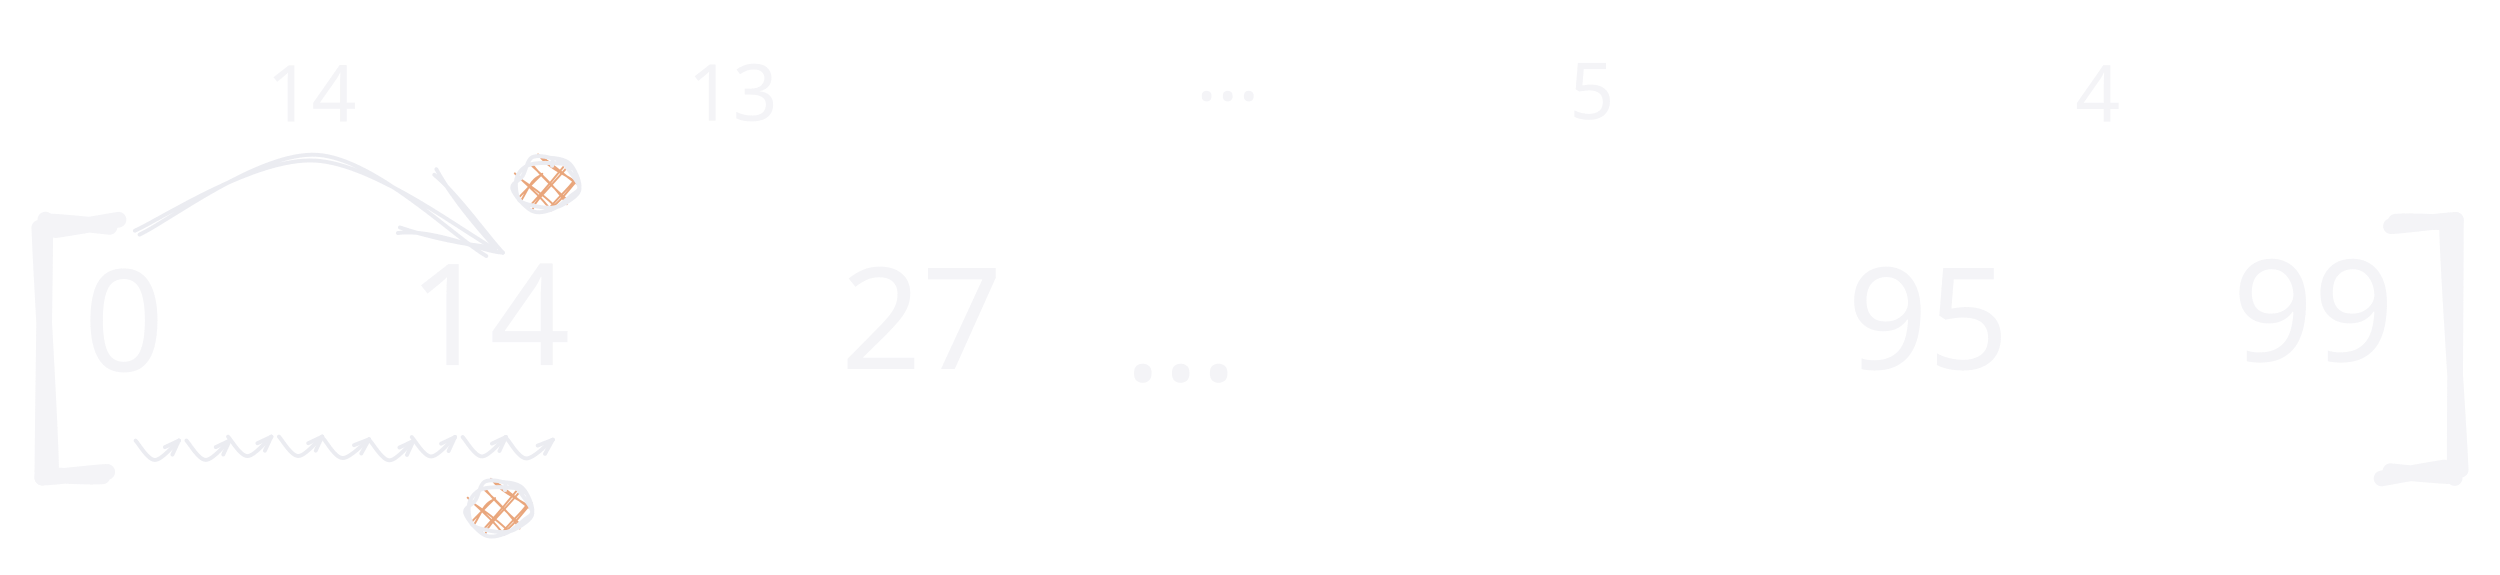
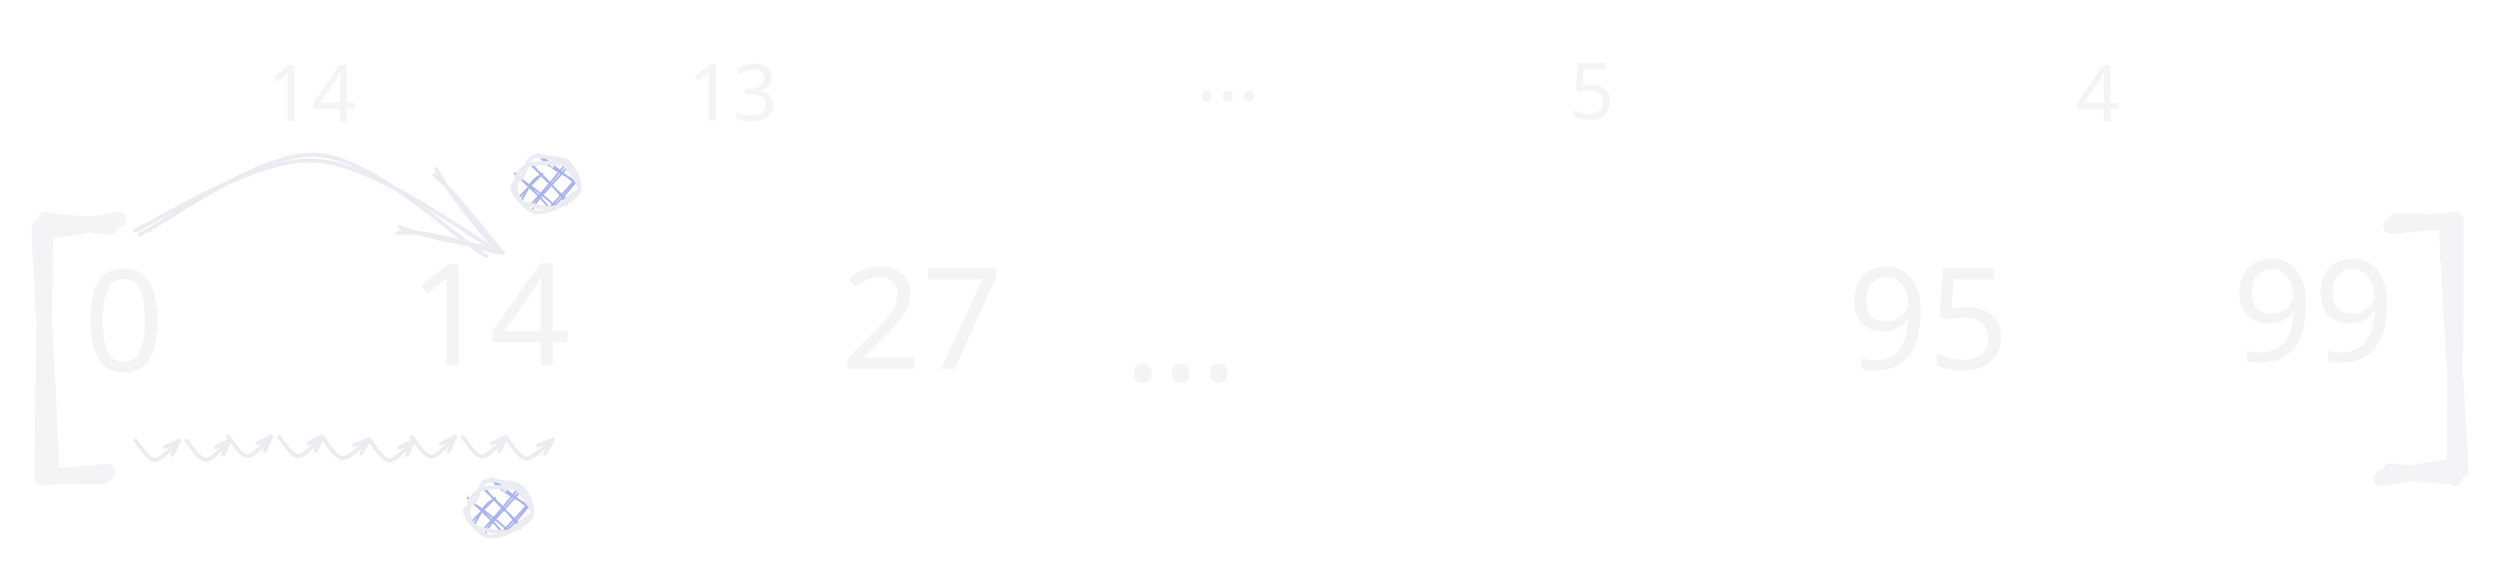
<svg xmlns="http://www.w3.org/2000/svg" version="1.1" viewBox="0 0 636.009 146.051" width="636.009" height="146.051" filter="invert(93%) hue-rotate(180deg)">
  <defs>
    <style class="style-fonts">
      @font-face {
        font-family: "Virgil";
        src: url("https://excalidraw.com/Virgil.woff2");
      }
      @font-face {
        font-family: "Cascadia";
        src: url("https://excalidraw.com/Cascadia.woff2");
      }
    </style>
  </defs>
  <g stroke-linecap="round">
    <g transform="translate(11.71044 56.85612) rotate(0 -0.2171924 31.82239)">
      <path d="M-0.16 -0.99 C-0.23 9.93, -0.9 53.94, -0.94 64.64 M-1.71 1.1 C-1.36 11.75, 1.23 52.35, 1.28 62.85" stroke="#313244" stroke-width="4" fill="none" />
    </g>
  </g>
  <mask />
  <g stroke-linecap="round">
    <g transform="translate(11.71044 120.8561) rotate(0 7.309024 -0.08071814)">
      <path d="M-0.94 0.64 C1.68 0.67, 12.87 -0.79, 15.56 -0.8 M0.76 -0.07 C3.2 0.18, 11.57 0.55, 14.38 0.32" stroke="#313244" stroke-width="4" fill="none" />
    </g>
  </g>
  <mask />
  <g stroke-linecap="round">
    <g transform="translate(12.68975 57.14518) rotate(0 8.504313 0.07335484)">
      <path d="M-0.44 -0.8 C2.25 -0.81, 12.54 0.26, 15.17 0.57 M1.53 1.4 C4.68 0.97, 15.32 -0.9, 17.45 -1.25" stroke="#313244" stroke-width="4" fill="none" />
    </g>
  </g>
  <mask />
  <g stroke-linecap="round">
    <g transform="translate(624.5035 56.96999) rotate(179.5724 -0.2171924 31.82239)">
      <path d="M-0.16 -0.99 C-0.23 9.93, -0.9 53.94, -0.94 64.64 M-1.71 1.1 C-1.36 11.75, 1.23 52.35, 1.28 62.85" stroke="#313244" stroke-width="4" fill="none" />
    </g>
  </g>
  <mask />
  <g stroke-linecap="round">
    <g transform="translate(609.2118 56.83327) rotate(179.5724 7.309024 -0.08071814)">
      <path d="M-0.94 0.64 C1.68 0.67, 12.87 -0.79, 15.56 -0.8 M0.76 -0.07 C3.2 0.18, 11.57 0.55, 14.38 0.32" stroke="#313244" stroke-width="4" fill="none" />
    </g>
  </g>
  <mask />
  <g stroke-linecap="round">
    <g transform="translate(606.3162 120.2505) rotate(179.5724 8.504313 0.07335484)">
      <path d="M-0.44 -0.8 C2.25 -0.81, 12.54 0.26, 15.17 0.57 M1.53 1.4 C4.68 0.97, 15.32 -0.9, 17.45 -1.25" stroke="#313244" stroke-width="4" fill="none" />
    </g>
  </g>
  <mask />
  <g stroke-linecap="round">
    <g transform="translate(47.43079 112.0732) rotate(0 5.503974 2.464036)">
      <path d="M0 0 C0.82 0.82, 3.08 4.93, 4.92 4.93 C6.75 4.93, 9.99 0.82, 11.01 0 M0 0 C0.82 0.82, 3.08 4.93, 4.92 4.93 C6.75 4.93, 9.99 0.82, 11.01 0" stroke="#585b70" stroke-width="1" fill="none" />
    </g>
    <g transform="translate(47.43079 112.0732) rotate(0 5.503974 2.464036)">
      <path d="M9.37 3.56 C9.82 2.58, 10.27 1.6, 11.01 0 M9.37 3.56 C9.91 2.37, 10.46 1.19, 11.01 0" stroke="#585b70" stroke-width="1" fill="none" />
    </g>
    <g transform="translate(47.43079 112.0732) rotate(0 5.503974 2.464036)">
      <path d="M7.46 1.67 C8.44 1.21, 9.42 0.75, 11.01 0 M7.46 1.67 C8.64 1.11, 9.83 0.56, 11.01 0" stroke="#585b70" stroke-width="1" fill="none" />
    </g>
  </g>
  <mask />
  <g stroke-linecap="round">
    <g transform="translate(34.4929 112.087) rotate(0 5.503974 2.464036)">
      <path d="M0 0 C0.82 0.82, 3.08 4.93, 4.92 4.93 C6.75 4.93, 9.99 0.82, 11.01 0 M0 0 C0.82 0.82, 3.08 4.93, 4.92 4.93 C6.75 4.93, 9.99 0.82, 11.01 0" stroke="#585b70" stroke-width="1" fill="none" />
    </g>
    <g transform="translate(34.4929 112.087) rotate(0 5.503974 2.464036)">
      <path d="M9.37 3.56 C9.82 2.58, 10.27 1.6, 11.01 0 M9.37 3.56 C9.91 2.37, 10.46 1.19, 11.01 0" stroke="#585b70" stroke-width="1" fill="none" />
    </g>
    <g transform="translate(34.4929 112.087) rotate(0 5.503974 2.464036)">
      <path d="M7.46 1.67 C8.44 1.21, 9.42 0.75, 11.01 0 M7.46 1.67 C8.64 1.11, 9.83 0.56, 11.01 0" stroke="#585b70" stroke-width="1" fill="none" />
    </g>
  </g>
  <mask />
  <g stroke-linecap="round">
    <g transform="translate(70.96184 111.0801) rotate(0 5.503974 2.464036)">
      <path d="M0 0 C0.82 0.82, 3.08 4.93, 4.92 4.93 C6.75 4.93, 9.99 0.82, 11.01 0 M0 0 C0.82 0.82, 3.08 4.93, 4.92 4.93 C6.75 4.93, 9.99 0.82, 11.01 0" stroke="#585b70" stroke-width="1" fill="none" />
    </g>
    <g transform="translate(70.96184 111.0801) rotate(0 5.503974 2.464036)">
      <path d="M9.37 3.56 C9.82 2.58, 10.27 1.6, 11.01 0 M9.37 3.56 C9.91 2.37, 10.46 1.19, 11.01 0" stroke="#585b70" stroke-width="1" fill="none" />
    </g>
    <g transform="translate(70.96184 111.0801) rotate(0 5.503974 2.464036)">
      <path d="M7.46 1.67 C8.44 1.21, 9.42 0.75, 11.01 0 M7.46 1.67 C8.64 1.11, 9.83 0.56, 11.01 0" stroke="#585b70" stroke-width="1" fill="none" />
    </g>
  </g>
  <mask />
  <g stroke-linecap="round">
    <g transform="translate(58.02396 111.0938) rotate(0 5.503974 2.464036)">
      <path d="M0 0 C0.82 0.82, 3.08 4.93, 4.92 4.93 C6.75 4.93, 9.99 0.82, 11.01 0 M0 0 C0.82 0.82, 3.08 4.93, 4.92 4.93 C6.75 4.93, 9.99 0.82, 11.01 0" stroke="#585b70" stroke-width="1" fill="none" />
    </g>
    <g transform="translate(58.02396 111.0938) rotate(0 5.503974 2.464036)">
      <path d="M9.37 3.56 C9.82 2.58, 10.27 1.6, 11.01 0 M9.37 3.56 C9.91 2.37, 10.46 1.19, 11.01 0" stroke="#585b70" stroke-width="1" fill="none" />
    </g>
    <g transform="translate(58.02396 111.0938) rotate(0 5.503974 2.464036)">
      <path d="M7.46 1.67 C8.44 1.21, 9.42 0.75, 11.01 0 M7.46 1.67 C8.64 1.11, 9.83 0.56, 11.01 0" stroke="#585b70" stroke-width="1" fill="none" />
    </g>
  </g>
  <mask />
  <g stroke-linecap="round">
    <g transform="translate(82.25843 111.5904) rotate(0 5.819129 2.464109)">
      <path d="M0 0 C0.82 0.82, 2.98 4.9, 4.92 4.93 C6.86 4.96, 10.52 0.96, 11.64 0.17 M0 0 C0.82 0.82, 2.98 4.9, 4.92 4.93 C6.86 4.96, 10.52 0.96, 11.64 0.17" stroke="#585b70" stroke-width="1" fill="none" />
    </g>
    <g transform="translate(82.25843 111.5904) rotate(0 5.819129 2.464109)">
      <path d="M9.66 3.78 C10.2 2.78, 10.75 1.79, 11.64 0.17 M9.66 3.78 C10.32 2.57, 10.98 1.37, 11.64 0.17" stroke="#585b70" stroke-width="1" fill="none" />
    </g>
    <g transform="translate(82.25843 111.5904) rotate(0 5.819129 2.464109)">
      <path d="M7.8 1.66 C8.86 1.25, 9.91 0.84, 11.64 0.17 M7.8 1.66 C9.08 1.16, 10.36 0.67, 11.64 0.17" stroke="#585b70" stroke-width="1" fill="none" />
    </g>
  </g>
  <mask />
  <g stroke-linecap="round">
    <g transform="translate(34.99687 59.55099) rotate(0 45.15335 -7.304324)">
      <path d="M0.51 0.13 C7.94 -3.33, 31.01 -21.07, 45.71 -20.16 C60.41 -19.25, 81.16 1.3, 88.72 5.58 M-0.69 -0.85 C6.55 -4.17, 29.85 -19.49, 45.13 -18.7 C60.41 -17.92, 83.81 0.14, 91 3.86" stroke="#585b70" stroke-width="1" fill="none" />
    </g>
    <g transform="translate(34.99687 59.55099) rotate(0 45.15335 -7.304324)">
      <path d="M66.22 -0.27 C75.55 -1.44, 87.58 4.52, 92.93 4.73 M66.75 -1.68 C74.29 0.9, 83.79 2.82, 90.95 3.43" stroke="#585b70" stroke-width="1" fill="none" />
    </g>
    <g transform="translate(34.99687 59.55099) rotate(0 45.15335 -7.304324)">
      <path d="M75.49 -15.09 C81.26 -10.41, 89.66 1.35, 92.93 4.73 M76.01 -16.5 C80.24 -8.75, 86.52 -1.68, 90.95 3.43" stroke="#585b70" stroke-width="1" fill="none" />
    </g>
  </g>
  <mask />
  <g stroke-linecap="round" transform="translate(130.9969 40.55099) rotate(0 8 6.5)">
-     <path d="M0.53 4.44 C0.53 4.44, 0.53 4.44, 0.53 4.44 M0.53 4.44 C0.53 4.44, 0.53 4.44, 0.53 4.44 M1.49 10.64 C3.58 7.26, 3.95 5.22, 6.55 4.07 M1 9.68 C2.53 8.18, 4.24 6.27, 6.96 3.66 M3.56 12.13 C5.65 9.77, 7.36 8.04, 12.31 1.93 M4.46 12.84 C5.21 10.42, 7.07 9.15, 13.56 1.7 M9.09 12.03 C11.72 8.88, 14.43 6.83, 15.84 4.05 M9.78 11.92 C11.91 10.21, 13.88 7.54, 16.21 4.83 M2.34 11.02 C2.34 11.02, 2.34 11.02, 2.34 11.02 M2.34 11.02 C2.34 11.02, 2.34 11.02, 2.34 11.02 M9.2 13.01 C6.71 9.71, 5.2 8.44, -0.02 3.56 M9.86 11.58 C7.07 8.92, 4.06 6.78, 0.71 4.53 M13.18 11.4 C10.73 7.72, 8.28 5.16, 3.41 0.77 M13.74 10.71 C9.95 7.29, 6.41 4.03, 4.42 1.26 M16.04 6.23 C14.31 4.39, 9.16 2.87, 6.29 -0.83 M16.33 6.59 C12.62 4.2, 9.43 0.94, 5.88 -1.24" stroke="#fab387" stroke-width="0.5" fill="none" />
+     <path d="M0.53 4.44 C0.53 4.44, 0.53 4.44, 0.53 4.44 M0.53 4.44 C0.53 4.44, 0.53 4.44, 0.53 4.44 M1.49 10.64 C3.58 7.26, 3.95 5.22, 6.55 4.07 M1 9.68 C2.53 8.18, 4.24 6.27, 6.96 3.66 M3.56 12.13 C5.65 9.77, 7.36 8.04, 12.31 1.93 M4.46 12.84 C5.21 10.42, 7.07 9.15, 13.56 1.7 M9.09 12.03 C11.72 8.88, 14.43 6.83, 15.84 4.05 M9.78 11.92 C11.91 10.21, 13.88 7.54, 16.21 4.83 M2.34 11.02 C2.34 11.02, 2.34 11.02, 2.34 11.02 M2.34 11.02 C2.34 11.02, 2.34 11.02, 2.34 11.02 M9.2 13.01 C6.71 9.71, 5.2 8.44, -0.02 3.56 M9.86 11.58 C7.07 8.92, 4.06 6.78, 0.71 4.53 M13.18 11.4 C10.73 7.72, 8.28 5.16, 3.41 0.77 M13.74 10.71 C9.95 7.29, 6.41 4.03, 4.42 1.26 M16.04 6.23 C14.31 4.39, 9.16 2.87, 6.29 -0.83 M16.33 6.59 C12.62 4.2, 9.43 0.94, 5.88 -1.24" stroke="#b4befe" stroke-width="0.5" fill="none" />
    <path d="M10.62 -0.05 C12.27 0.24, 13.11 1.94, 14.07 3.2 C15.04 4.47, 16.48 6.31, 16.43 7.54 C16.37 8.76, 14.92 9.75, 13.75 10.55 C12.57 11.35, 11.24 12.21, 9.38 12.33 C7.52 12.44, 4.05 11.75, 2.58 11.23 C1.12 10.71, 0.93 10.34, 0.59 9.2 C0.26 8.06, 0 5.71, 0.57 4.39 C1.15 3.07, 2.14 1.81, 4.04 1.26 C5.94 0.71, 10.29 0.91, 11.97 1.09 C13.65 1.27, 14.22 2.23, 14.09 2.36 M8.81 -0.43 C10.59 -0.27, 12.66 -0.09, 13.93 1.1 C15.21 2.3, 16.39 5.37, 16.44 6.74 C16.48 8.11, 15.35 8.34, 14.21 9.32 C13.07 10.31, 11.26 12.04, 9.6 12.65 C7.93 13.27, 5.94 13.9, 4.23 13.04 C2.52 12.17, -0.26 8.95, -0.64 7.48 C-1.01 6, 1.15 5.51, 1.97 4.19 C2.79 2.86, 3.09 0.27, 4.3 -0.48 C5.51 -1.23, 8.34 -0.65, 9.2 -0.31 C10.07 0.04, 9.28 1.18, 9.47 1.59" stroke="#585b70" stroke-width="1" fill="none" />
  </g>
  <g stroke-linecap="round" transform="translate(118.9969 123.051) rotate(0 8 6.5)">
-     <path d="M0.53 4.44 C0.53 4.44, 0.53 4.44, 0.53 4.44 M0.53 4.44 C0.53 4.44, 0.53 4.44, 0.53 4.44 M1.49 10.64 C3.58 7.26, 3.95 5.22, 6.55 4.07 M1 9.68 C2.53 8.18, 4.24 6.27, 6.96 3.66 M3.56 12.13 C5.65 9.77, 7.36 8.04, 12.31 1.93 M4.46 12.84 C5.21 10.42, 7.07 9.15, 13.56 1.7 M9.09 12.03 C11.72 8.88, 14.43 6.83, 15.84 4.05 M9.78 11.92 C11.91 10.21, 13.88 7.54, 16.21 4.83 M2.34 11.02 C2.34 11.02, 2.34 11.02, 2.34 11.02 M2.34 11.02 C2.34 11.02, 2.34 11.02, 2.34 11.02 M9.2 13.01 C6.71 9.71, 5.2 8.44, -0.02 3.56 M9.86 11.58 C7.07 8.92, 4.06 6.78, 0.71 4.53 M13.18 11.4 C10.73 7.72, 8.28 5.16, 3.41 0.77 M13.74 10.71 C9.95 7.29, 6.41 4.03, 4.42 1.26 M16.04 6.23 C14.31 4.39, 9.16 2.87, 6.29 -0.83 M16.33 6.59 C12.62 4.2, 9.43 0.94, 5.88 -1.24" stroke="#fab387" stroke-width="0.5" fill="none" />
+     <path d="M0.53 4.44 C0.53 4.44, 0.53 4.44, 0.53 4.44 M0.53 4.44 C0.53 4.44, 0.53 4.44, 0.53 4.44 M1.49 10.64 C3.58 7.26, 3.95 5.22, 6.55 4.07 M1 9.68 C2.53 8.18, 4.24 6.27, 6.96 3.66 M3.56 12.13 C5.65 9.77, 7.36 8.04, 12.31 1.93 M4.46 12.84 C5.21 10.42, 7.07 9.15, 13.56 1.7 M9.09 12.03 C11.72 8.88, 14.43 6.83, 15.84 4.05 M9.78 11.92 C11.91 10.21, 13.88 7.54, 16.21 4.83 M2.34 11.02 C2.34 11.02, 2.34 11.02, 2.34 11.02 M2.34 11.02 C2.34 11.02, 2.34 11.02, 2.34 11.02 M9.2 13.01 C6.71 9.71, 5.2 8.44, -0.02 3.56 M9.86 11.58 C7.07 8.92, 4.06 6.78, 0.71 4.53 M13.18 11.4 C10.73 7.72, 8.28 5.16, 3.41 0.77 M13.74 10.71 C9.95 7.29, 6.41 4.03, 4.42 1.26 M16.04 6.23 C14.31 4.39, 9.16 2.87, 6.29 -0.83 M16.33 6.59 C12.62 4.2, 9.43 0.94, 5.88 -1.24" stroke="#b4befe" stroke-width="0.5" fill="none" />
    <path d="M10.62 -0.05 C12.27 0.24, 13.11 1.94, 14.07 3.2 C15.04 4.47, 16.48 6.31, 16.43 7.54 C16.37 8.76, 14.92 9.75, 13.75 10.55 C12.57 11.35, 11.24 12.21, 9.38 12.33 C7.52 12.44, 4.05 11.75, 2.58 11.23 C1.12 10.71, 0.93 10.34, 0.59 9.2 C0.26 8.06, 0 5.71, 0.57 4.39 C1.15 3.07, 2.14 1.81, 4.04 1.26 C5.94 0.71, 10.29 0.91, 11.97 1.09 C13.65 1.27, 14.22 2.23, 14.09 2.36 M8.81 -0.43 C10.59 -0.27, 12.66 -0.09, 13.93 1.1 C15.21 2.3, 16.39 5.37, 16.44 6.74 C16.48 8.11, 15.35 8.34, 14.21 9.32 C13.07 10.31, 11.26 12.04, 9.6 12.65 C7.93 13.27, 5.94 13.9, 4.23 13.04 C2.52 12.17, -0.26 8.95, -0.64 7.48 C-1.01 6, 1.15 5.51, 1.97 4.19 C2.79 2.86, 3.09 0.27, 4.3 -0.48 C5.51 -1.23, 8.34 -0.65, 9.2 -0.31 C10.07 0.04, 9.28 1.18, 9.47 1.59" stroke="#585b70" stroke-width="1" fill="none" />
  </g>
  <g transform="translate(567.9344 63.95099) rotate(0 21.09375 21.6)">
    <text x="0" y="0" font-family="Cascadia, Segoe UI Emoji" font-size="36px" fill="#313244" text-anchor="start" style="white-space: pre;" direction="ltr" dominant-baseline="text-before-edge">99</text>
  </g>
  <g transform="translate(469.9031 65.95099) rotate(0 21.09375 21.6)">
    <text x="0" y="0" font-family="Cascadia, Segoe UI Emoji" font-size="36px" fill="#313244" text-anchor="start" style="white-space: pre;" direction="ltr" dominant-baseline="text-before-edge">95</text>
  </g>
  <g transform="translate(285.9031 68.95099) rotate(0 31.64062 21.6)">
    <text x="0" y="0" font-family="Cascadia, Segoe UI Emoji" font-size="36px" fill="#313244" text-anchor="start" style="white-space: pre;" direction="ltr" dominant-baseline="text-before-edge">...</text>
  </g>
  <g transform="translate(213.9031 65.95099) rotate(0 21.09375 21.6)">
    <text x="0" y="0" font-family="Cascadia, Segoe UI Emoji" font-size="36px" fill="#313244" text-anchor="start" style="white-space: pre;" direction="ltr" dominant-baseline="text-before-edge">27</text>
  </g>
  <g transform="translate(103.9031 64.95099) rotate(0 21.09375 21.6)">
    <text x="0" y="0" font-family="Cascadia, Segoe UI Emoji" font-size="36px" fill="#313244" text-anchor="start" style="white-space: pre;" direction="ltr" dominant-baseline="text-before-edge">14</text>
  </g>
  <g stroke-linecap="round">
    <g transform="translate(94.16147 112.1754) rotate(0 5.503974 2.464036)">
      <path d="M0 0 C0.82 0.82, 3.08 4.93, 4.92 4.93 C6.75 4.93, 9.99 0.82, 11.01 0 M0 0 C0.82 0.82, 3.08 4.93, 4.92 4.93 C6.75 4.93, 9.99 0.82, 11.01 0" stroke="#585b70" stroke-width="1" fill="none" />
    </g>
    <g transform="translate(94.16147 112.1754) rotate(0 5.503974 2.464036)">
      <path d="M9.37 3.56 C9.82 2.58, 10.27 1.6, 11.01 0 M9.37 3.56 C9.91 2.37, 10.46 1.19, 11.01 0" stroke="#585b70" stroke-width="1" fill="none" />
    </g>
    <g transform="translate(94.16147 112.1754) rotate(0 5.503974 2.464036)">
      <path d="M7.46 1.67 C8.44 1.21, 9.42 0.75, 11.01 0 M7.46 1.67 C8.64 1.11, 9.83 0.56, 11.01 0" stroke="#585b70" stroke-width="1" fill="none" />
    </g>
  </g>
  <mask />
  <g stroke-linecap="round">
    <g transform="translate(117.6925 111.1823) rotate(0 5.503974 2.464036)">
      <path d="M0 0 C0.82 0.82, 3.08 4.93, 4.92 4.93 C6.75 4.93, 9.99 0.82, 11.01 0 M0 0 C0.82 0.82, 3.08 4.93, 4.92 4.93 C6.75 4.93, 9.99 0.82, 11.01 0" stroke="#585b70" stroke-width="1" fill="none" />
    </g>
    <g transform="translate(117.6925 111.1823) rotate(0 5.503974 2.464036)">
      <path d="M9.37 3.56 C9.82 2.58, 10.27 1.6, 11.01 0 M9.37 3.56 C9.91 2.37, 10.46 1.19, 11.01 0" stroke="#585b70" stroke-width="1" fill="none" />
    </g>
    <g transform="translate(117.6925 111.1823) rotate(0 5.503974 2.464036)">
      <path d="M7.46 1.67 C8.44 1.21, 9.42 0.75, 11.01 0 M7.46 1.67 C8.64 1.11, 9.83 0.56, 11.01 0" stroke="#585b70" stroke-width="1" fill="none" />
    </g>
  </g>
  <mask />
  <g stroke-linecap="round">
    <g transform="translate(104.7546 111.196) rotate(0 5.503974 2.464036)">
      <path d="M0 0 C0.82 0.82, 3.08 4.93, 4.92 4.93 C6.75 4.93, 9.99 0.82, 11.01 0 M0 0 C0.82 0.82, 3.08 4.93, 4.92 4.93 C6.75 4.93, 9.99 0.82, 11.01 0" stroke="#585b70" stroke-width="1" fill="none" />
    </g>
    <g transform="translate(104.7546 111.196) rotate(0 5.503974 2.464036)">
      <path d="M9.37 3.56 C9.82 2.58, 10.27 1.6, 11.01 0 M9.37 3.56 C9.91 2.37, 10.46 1.19, 11.01 0" stroke="#585b70" stroke-width="1" fill="none" />
    </g>
    <g transform="translate(104.7546 111.196) rotate(0 5.503974 2.464036)">
      <path d="M7.46 1.67 C8.44 1.21, 9.42 0.75, 11.01 0 M7.46 1.67 C8.64 1.11, 9.83 0.56, 11.01 0" stroke="#585b70" stroke-width="1" fill="none" />
    </g>
  </g>
  <mask />
  <g stroke-linecap="round">
    <g transform="translate(128.9891 111.6926) rotate(0 5.819129 2.464109)">
      <path d="M0 0 C0.82 0.82, 2.98 4.9, 4.92 4.93 C6.86 4.96, 10.52 0.96, 11.64 0.17 M0 0 C0.82 0.82, 2.98 4.9, 4.92 4.93 C6.86 4.96, 10.52 0.96, 11.64 0.17" stroke="#585b70" stroke-width="1" fill="none" />
    </g>
    <g transform="translate(128.9891 111.6926) rotate(0 5.819129 2.464109)">
      <path d="M9.66 3.78 C10.2 2.78, 10.75 1.79, 11.64 0.17 M9.66 3.78 C10.32 2.57, 10.98 1.37, 11.64 0.17" stroke="#585b70" stroke-width="1" fill="none" />
    </g>
    <g transform="translate(128.9891 111.6926) rotate(0 5.819129 2.464109)">
      <path d="M7.8 1.66 C8.86 1.25, 9.91 0.84, 11.64 0.17 M7.8 1.66 C9.08 1.16, 10.36 0.67, 11.64 0.17" stroke="#585b70" stroke-width="1" fill="none" />
    </g>
  </g>
  <mask />
  <g transform="translate(21.23157 66.45345) rotate(0 10.54688 21.6)">
    <text x="0" y="0" font-family="Cascadia, Segoe UI Emoji" font-size="36px" fill="#313244" text-anchor="start" style="white-space: pre;" direction="ltr" dominant-baseline="text-before-edge">0</text>
  </g>
  <g transform="translate(67.80353 15.40208) rotate(0 9.109993 12.5)">
    <text x="0" y="0" font-family="Virgil, Segoe UI Emoji" font-size="20px" fill="#313244" text-anchor="start" style="white-space: pre;" direction="ltr" dominant-baseline="text-before-edge">14</text>
  </g>
  <g transform="translate(174.9558 15.16083) rotate(0 9.519989 12.5)">
    <text x="0" y="0" font-family="Virgil, Segoe UI Emoji" font-size="20px" fill="#313244" text-anchor="start" style="white-space: pre;" direction="ltr" dominant-baseline="text-before-edge">13</text>
  </g>
  <g transform="translate(399.2725 14.75875) rotate(0 6.179993 12.5)">
    <text x="0" y="0" font-family="Virgil, Segoe UI Emoji" font-size="20px" fill="#313244" text-anchor="start" style="white-space: pre;" direction="ltr" dominant-baseline="text-before-edge">5</text>
  </g>
  <g transform="translate(527.9409 15.43708) rotate(0 6.399994 12.5)">
    <text x="0" y="0" font-family="Virgil, Segoe UI Emoji" font-size="20px" fill="#313244" text-anchor="start" style="white-space: pre;" direction="ltr" dominant-baseline="text-before-edge">4</text>
  </g>
  <g transform="translate(304.2946 10) rotate(0 8.219994 12.5)">
    <text x="0" y="0" font-family="Virgil, Segoe UI Emoji" font-size="20px" fill="#313244" text-anchor="start" style="white-space: pre;" direction="ltr" dominant-baseline="text-before-edge">...</text>
  </g>
</svg>
